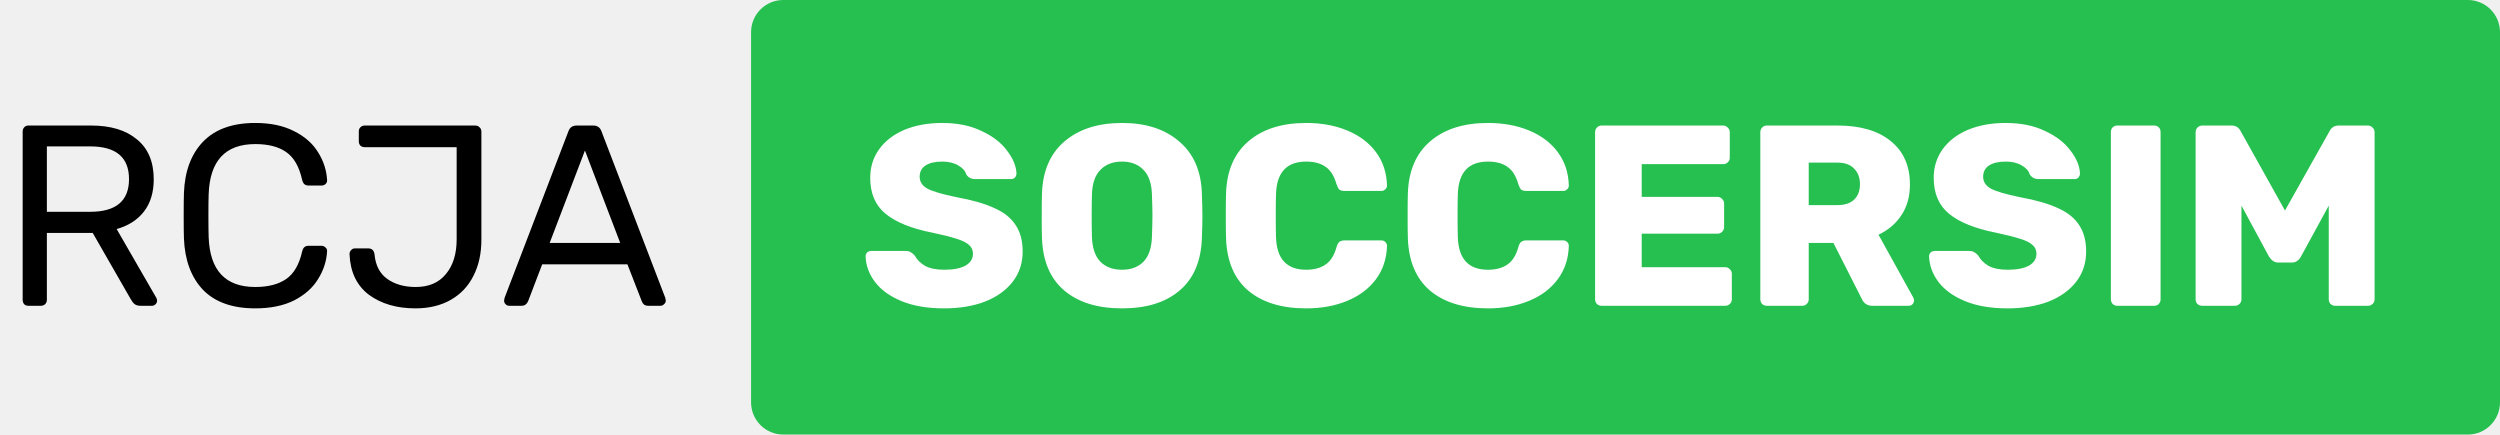
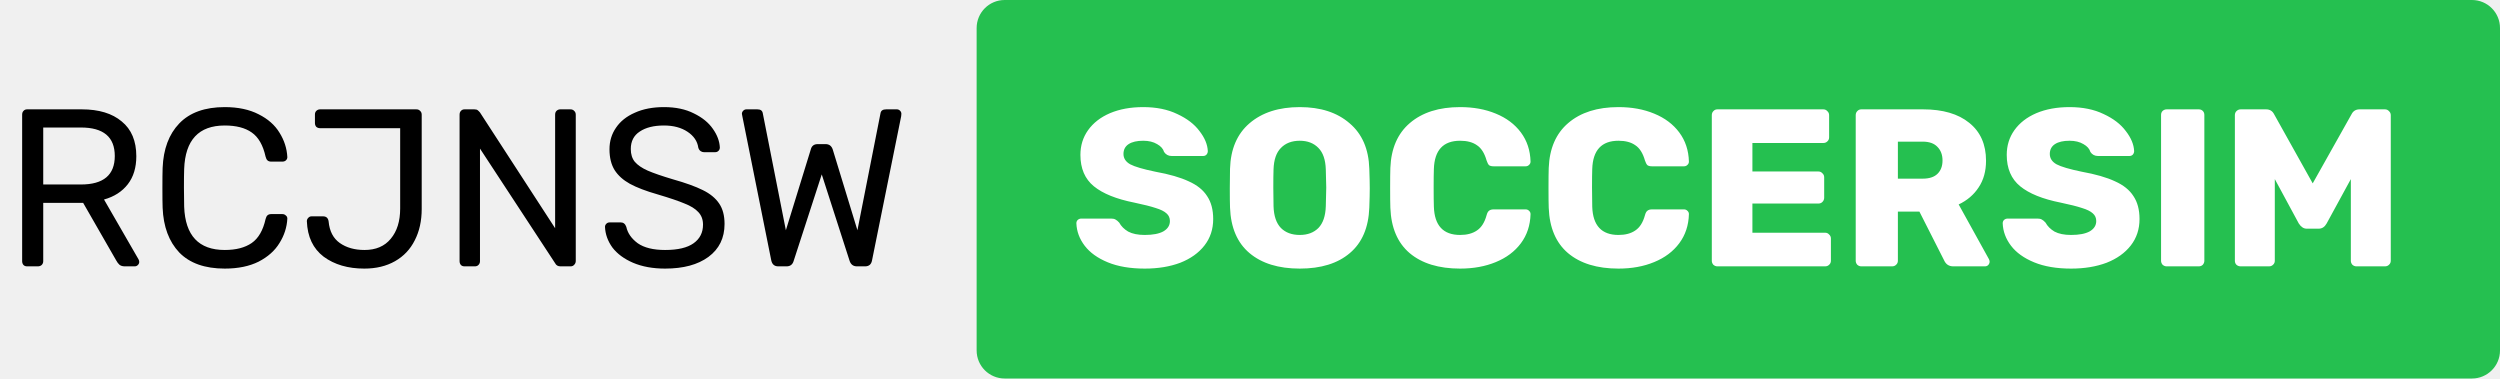
- <svg xmlns="http://www.w3.org/2000/svg" width="466" height="81" viewBox="0 0 466 81" fill="none">
-   <rect x="140" width="326" height="81" rx="6" fill="#25C050" />
-   <path d="M5.28 57C4.96 57 4.704 56.904 4.512 56.712C4.32 56.488 4.224 56.216 4.224 55.896V24.552C4.224 24.2 4.32 23.928 4.512 23.736C4.704 23.512 4.96 23.4 5.28 23.4H16.992C20.64 23.4 23.488 24.264 25.536 25.992C27.616 27.688 28.656 30.168 28.656 33.432C28.656 35.864 28.048 37.864 26.832 39.432C25.616 41 23.92 42.088 21.744 42.696L29.136 55.512C29.232 55.704 29.28 55.88 29.28 56.04C29.28 56.296 29.184 56.52 28.992 56.712C28.8 56.904 28.576 57 28.32 57H26.208C25.728 57 25.344 56.888 25.056 56.664C24.8 56.44 24.56 56.12 24.336 55.704L17.28 43.416H8.736V55.896C8.736 56.216 8.624 56.488 8.4 56.712C8.176 56.904 7.904 57 7.584 57H5.28ZM16.8 39.48C21.632 39.48 24.048 37.448 24.048 33.384C24.048 29.32 21.632 27.288 16.8 27.288H8.736V39.48H16.8ZM47.583 57.48C43.327 57.48 40.079 56.328 37.839 54.024C35.631 51.688 34.447 48.504 34.287 44.472C34.255 43.608 34.239 42.2 34.239 40.248C34.239 38.264 34.255 36.824 34.287 35.928C34.447 31.896 35.631 28.728 37.839 26.424C40.079 24.088 43.327 22.92 47.583 22.92C50.431 22.92 52.847 23.432 54.831 24.456C56.815 25.448 58.303 26.76 59.295 28.392C60.319 30.024 60.879 31.768 60.975 33.624C60.975 33.912 60.863 34.152 60.639 34.344C60.447 34.504 60.207 34.584 59.919 34.584H57.519C57.199 34.584 56.943 34.504 56.751 34.344C56.559 34.184 56.415 33.912 56.319 33.528C55.775 31.064 54.783 29.336 53.343 28.344C51.935 27.352 50.015 26.856 47.583 26.856C42.015 26.856 39.119 29.96 38.895 36.168C38.863 37.032 38.847 38.36 38.847 40.152C38.847 41.944 38.863 43.304 38.895 44.232C39.119 50.408 42.015 53.496 47.583 53.496C49.983 53.496 51.903 53 53.343 52.008C54.783 51.016 55.775 49.304 56.319 46.872C56.415 46.488 56.559 46.216 56.751 46.056C56.943 45.896 57.199 45.816 57.519 45.816H59.919C60.207 45.816 60.447 45.912 60.639 46.104C60.863 46.264 60.975 46.488 60.975 46.776C60.879 48.632 60.319 50.376 59.295 52.008C58.303 53.64 56.815 54.968 54.831 55.992C52.847 56.984 50.431 57.48 47.583 57.48ZM77.441 57.48C73.953 57.48 71.057 56.632 68.753 54.936C66.481 53.208 65.281 50.68 65.153 47.352C65.153 47.064 65.249 46.824 65.441 46.632C65.633 46.408 65.873 46.296 66.161 46.296H68.609C69.313 46.296 69.713 46.664 69.809 47.4C70.001 49.48 70.801 51.016 72.209 52.008C73.617 53 75.377 53.496 77.489 53.496C79.921 53.496 81.793 52.696 83.105 51.096C84.449 49.496 85.121 47.336 85.121 44.616V27.432H67.985C67.665 27.432 67.393 27.336 67.169 27.144C66.977 26.92 66.881 26.648 66.881 26.328V24.504C66.881 24.184 66.977 23.928 67.169 23.736C67.393 23.512 67.665 23.4 67.985 23.4H88.577C88.929 23.4 89.201 23.512 89.393 23.736C89.617 23.928 89.729 24.2 89.729 24.552V44.712C89.729 47.272 89.233 49.512 88.241 51.432C87.281 53.352 85.873 54.84 84.017 55.896C82.161 56.952 79.969 57.48 77.441 57.48ZM94.92 57C94.664 57 94.44 56.904 94.248 56.712C94.056 56.52 93.96 56.296 93.96 56.04L94.056 55.512L105.96 24.456C106.216 23.752 106.728 23.4 107.496 23.4H110.568C111.336 23.4 111.848 23.752 112.104 24.456L124.008 55.512L124.104 56.04C124.104 56.296 123.992 56.52 123.768 56.712C123.576 56.904 123.352 57 123.096 57H120.84C120.52 57 120.248 56.92 120.024 56.76C119.832 56.568 119.704 56.376 119.64 56.184L116.952 49.272H101.064L98.424 56.184C98.168 56.728 97.768 57 97.224 57H94.92ZM102.456 45.288H115.608L109.032 28.056L102.456 45.288Z" fill="black" />
-   <path d="M175.984 57.48C172.88 57.48 170.24 57.032 168.064 56.136C165.888 55.24 164.24 54.056 163.12 52.584C162 51.112 161.408 49.512 161.344 47.784C161.344 47.496 161.44 47.256 161.632 47.064C161.856 46.872 162.112 46.776 162.4 46.776H168.784C169.168 46.776 169.472 46.84 169.696 46.968C169.952 47.096 170.224 47.32 170.512 47.64C170.928 48.408 171.568 49.048 172.432 49.56C173.328 50.04 174.512 50.28 175.984 50.28C177.712 50.28 179.04 50.024 179.968 49.512C180.896 48.968 181.36 48.232 181.36 47.304C181.36 46.632 181.12 46.088 180.64 45.672C180.16 45.224 179.392 44.84 178.336 44.52C177.28 44.168 175.76 43.784 173.776 43.368C169.904 42.6 167.008 41.432 165.088 39.864C163.168 38.296 162.208 36.056 162.208 33.144C162.208 31.16 162.752 29.4 163.84 27.864C164.96 26.296 166.528 25.08 168.544 24.216C170.592 23.352 172.96 22.92 175.648 22.92C178.464 22.92 180.896 23.416 182.944 24.408C185.024 25.368 186.608 26.584 187.696 28.056C188.816 29.496 189.408 30.92 189.472 32.328C189.472 32.616 189.376 32.872 189.184 33.096C188.992 33.288 188.752 33.384 188.464 33.384H181.744C181.04 33.384 180.496 33.096 180.112 32.52C179.92 31.848 179.424 31.288 178.624 30.84C177.824 30.36 176.832 30.12 175.648 30.12C174.304 30.12 173.264 30.36 172.528 30.84C171.792 31.32 171.424 32.024 171.424 32.952C171.424 33.88 171.904 34.616 172.864 35.16C173.824 35.672 175.616 36.2 178.24 36.744C181.248 37.288 183.632 37.976 185.392 38.808C187.184 39.608 188.496 40.664 189.328 41.976C190.192 43.256 190.624 44.888 190.624 46.872C190.624 49.048 190 50.936 188.752 52.536C187.504 54.136 185.776 55.368 183.568 56.232C181.36 57.064 178.832 57.48 175.984 57.48ZM209.153 57.48C204.609 57.48 201.025 56.376 198.401 54.168C195.777 51.96 194.385 48.712 194.225 44.424C194.193 43.528 194.177 42.152 194.177 40.296C194.177 38.44 194.193 37.048 194.225 36.12C194.353 31.896 195.745 28.648 198.401 26.376C201.089 24.072 204.673 22.92 209.153 22.92C213.601 22.92 217.153 24.072 219.809 26.376C222.497 28.648 223.905 31.896 224.033 36.12C224.097 37.976 224.129 39.368 224.129 40.296C224.129 41.256 224.097 42.632 224.033 44.424C223.873 48.712 222.481 51.96 219.857 54.168C217.265 56.376 213.697 57.48 209.153 57.48ZM209.153 50.28C210.817 50.28 212.145 49.784 213.137 48.792C214.129 47.768 214.657 46.216 214.721 44.136C214.785 42.28 214.817 40.952 214.817 40.152C214.817 39.352 214.785 38.056 214.721 36.264C214.657 34.184 214.129 32.648 213.137 31.656C212.145 30.632 210.817 30.12 209.153 30.12C207.457 30.12 206.113 30.632 205.121 31.656C204.129 32.648 203.601 34.184 203.537 36.264C203.505 37.16 203.489 38.456 203.489 40.152C203.489 41.88 203.505 43.208 203.537 44.136C203.601 46.216 204.129 47.768 205.121 48.792C206.113 49.784 207.457 50.28 209.153 50.28ZM243.465 57.48C238.889 57.48 235.289 56.376 232.665 54.168C230.073 51.96 228.697 48.728 228.537 44.472C228.505 43.608 228.489 42.2 228.489 40.248C228.489 38.264 228.505 36.824 228.537 35.928C228.697 31.768 230.089 28.568 232.713 26.328C235.369 24.056 238.953 22.92 243.465 22.92C246.313 22.92 248.857 23.384 251.097 24.312C253.369 25.24 255.161 26.584 256.473 28.344C257.785 30.104 258.473 32.184 258.537 34.584C258.537 34.872 258.425 35.112 258.201 35.304C258.009 35.496 257.769 35.592 257.481 35.592H250.665C250.217 35.592 249.881 35.512 249.657 35.352C249.465 35.16 249.289 34.824 249.129 34.344C248.681 32.776 247.993 31.688 247.065 31.08C246.169 30.44 244.969 30.12 243.465 30.12C239.849 30.12 237.977 32.136 237.849 36.168C237.817 37.032 237.801 38.36 237.801 40.152C237.801 41.944 237.817 43.304 237.849 44.232C237.977 48.264 239.849 50.28 243.465 50.28C244.937 50.28 246.137 49.96 247.065 49.32C248.025 48.68 248.713 47.592 249.129 46.056C249.257 45.576 249.433 45.256 249.657 45.096C249.881 44.904 250.217 44.808 250.665 44.808H257.481C257.769 44.808 258.009 44.904 258.201 45.096C258.425 45.288 258.537 45.528 258.537 45.816C258.473 48.216 257.785 50.296 256.473 52.056C255.161 53.816 253.369 55.16 251.097 56.088C248.857 57.016 246.313 57.48 243.465 57.48ZM277.356 57.48C272.78 57.48 269.18 56.376 266.556 54.168C263.964 51.96 262.588 48.728 262.428 44.472C262.396 43.608 262.38 42.2 262.38 40.248C262.38 38.264 262.396 36.824 262.428 35.928C262.588 31.768 263.98 28.568 266.604 26.328C269.26 24.056 272.844 22.92 277.356 22.92C280.204 22.92 282.748 23.384 284.988 24.312C287.26 25.24 289.052 26.584 290.364 28.344C291.676 30.104 292.364 32.184 292.428 34.584C292.428 34.872 292.316 35.112 292.092 35.304C291.9 35.496 291.66 35.592 291.372 35.592H284.556C284.108 35.592 283.772 35.512 283.548 35.352C283.356 35.16 283.18 34.824 283.02 34.344C282.572 32.776 281.884 31.688 280.956 31.08C280.06 30.44 278.86 30.12 277.356 30.12C273.74 30.12 271.868 32.136 271.74 36.168C271.708 37.032 271.692 38.36 271.692 40.152C271.692 41.944 271.708 43.304 271.74 44.232C271.868 48.264 273.74 50.28 277.356 50.28C278.828 50.28 280.028 49.96 280.956 49.32C281.916 48.68 282.604 47.592 283.02 46.056C283.148 45.576 283.324 45.256 283.548 45.096C283.772 44.904 284.108 44.808 284.556 44.808H291.372C291.66 44.808 291.9 44.904 292.092 45.096C292.316 45.288 292.428 45.528 292.428 45.816C292.364 48.216 291.676 50.296 290.364 52.056C289.052 53.816 287.26 55.16 284.988 56.088C282.748 57.016 280.204 57.48 277.356 57.48ZM298.527 57C298.207 57 297.919 56.888 297.663 56.664C297.439 56.408 297.327 56.12 297.327 55.8V24.648C297.327 24.296 297.439 24.008 297.663 23.784C297.887 23.528 298.175 23.4 298.527 23.4H321.182C321.535 23.4 321.823 23.528 322.047 23.784C322.303 24.008 322.431 24.296 322.431 24.648V29.4C322.431 29.752 322.303 30.04 322.047 30.264C321.823 30.488 321.535 30.6 321.182 30.6H306.015V36.696H320.127C320.479 36.696 320.767 36.824 320.991 37.08C321.247 37.304 321.375 37.592 321.375 37.944V42.312C321.375 42.664 321.247 42.968 320.991 43.224C320.767 43.448 320.479 43.56 320.127 43.56H306.015V49.8H321.567C321.919 49.8 322.207 49.928 322.431 50.184C322.687 50.408 322.815 50.696 322.815 51.048V55.8C322.815 56.152 322.687 56.44 322.431 56.664C322.207 56.888 321.919 57 321.567 57H298.527ZM329.323 57C329.003 57 328.715 56.888 328.459 56.664C328.235 56.408 328.123 56.12 328.123 55.8V24.648C328.123 24.296 328.235 24.008 328.459 23.784C328.683 23.528 328.971 23.4 329.323 23.4H342.523C346.747 23.4 350.043 24.36 352.411 26.28C354.811 28.2 356.011 30.904 356.011 34.392C356.011 36.632 355.483 38.536 354.427 40.104C353.403 41.672 351.979 42.888 350.155 43.752L356.635 55.464C356.731 55.656 356.779 55.832 356.779 55.992C356.779 56.248 356.683 56.488 356.491 56.712C356.299 56.904 356.059 57 355.771 57H349.003C348.075 57 347.419 56.568 347.035 55.704L341.755 45.288H337.147V55.8C337.147 56.152 337.019 56.44 336.763 56.664C336.539 56.888 336.251 57 335.899 57H329.323ZM342.475 38.232C343.851 38.232 344.891 37.896 345.595 37.224C346.331 36.52 346.699 35.56 346.699 34.344C346.699 33.128 346.331 32.152 345.595 31.416C344.891 30.68 343.851 30.312 342.475 30.312H337.147V38.232H342.475ZM374.218 57.48C371.114 57.48 368.474 57.032 366.298 56.136C364.122 55.24 362.474 54.056 361.354 52.584C360.234 51.112 359.642 49.512 359.578 47.784C359.578 47.496 359.674 47.256 359.866 47.064C360.09 46.872 360.346 46.776 360.634 46.776H367.018C367.402 46.776 367.706 46.84 367.93 46.968C368.186 47.096 368.458 47.32 368.746 47.64C369.162 48.408 369.802 49.048 370.666 49.56C371.562 50.04 372.746 50.28 374.218 50.28C375.946 50.28 377.274 50.024 378.202 49.512C379.13 48.968 379.594 48.232 379.594 47.304C379.594 46.632 379.354 46.088 378.874 45.672C378.394 45.224 377.626 44.84 376.57 44.52C375.514 44.168 373.994 43.784 372.01 43.368C368.138 42.6 365.242 41.432 363.322 39.864C361.402 38.296 360.442 36.056 360.442 33.144C360.442 31.16 360.986 29.4 362.074 27.864C363.194 26.296 364.762 25.08 366.778 24.216C368.826 23.352 371.194 22.92 373.882 22.92C376.698 22.92 379.13 23.416 381.178 24.408C383.258 25.368 384.842 26.584 385.93 28.056C387.05 29.496 387.642 30.92 387.706 32.328C387.706 32.616 387.61 32.872 387.418 33.096C387.226 33.288 386.986 33.384 386.698 33.384H379.978C379.274 33.384 378.73 33.096 378.346 32.52C378.154 31.848 377.658 31.288 376.858 30.84C376.058 30.36 375.066 30.12 373.882 30.12C372.538 30.12 371.498 30.36 370.762 30.84C370.026 31.32 369.658 32.024 369.658 32.952C369.658 33.88 370.138 34.616 371.098 35.16C372.058 35.672 373.85 36.2 376.474 36.744C379.482 37.288 381.866 37.976 383.626 38.808C385.418 39.608 386.73 40.664 387.562 41.976C388.426 43.256 388.858 44.888 388.858 46.872C388.858 49.048 388.234 50.936 386.986 52.536C385.738 54.136 384.01 55.368 381.802 56.232C379.594 57.064 377.066 57.48 374.218 57.48ZM394.667 57C394.347 57 394.059 56.888 393.803 56.664C393.579 56.408 393.467 56.12 393.467 55.8V24.6C393.467 24.248 393.579 23.96 393.803 23.736C394.059 23.512 394.347 23.4 394.667 23.4H401.531C401.883 23.4 402.171 23.512 402.395 23.736C402.619 23.96 402.731 24.248 402.731 24.6V55.8C402.731 56.12 402.619 56.408 402.395 56.664C402.171 56.888 401.883 57 401.531 57H394.667ZM410.512 57C410.16 57 409.856 56.888 409.6 56.664C409.376 56.44 409.264 56.152 409.264 55.8V24.648C409.264 24.296 409.376 24.008 409.6 23.784C409.856 23.528 410.16 23.4 410.512 23.4H415.936C416.736 23.4 417.312 23.752 417.664 24.456L425.92 39.24L434.224 24.456C434.576 23.752 435.152 23.4 435.952 23.4H441.376C441.728 23.4 442.016 23.528 442.24 23.784C442.496 24.008 442.624 24.296 442.624 24.648V55.8C442.624 56.152 442.496 56.44 442.24 56.664C442.016 56.888 441.728 57 441.376 57H435.28C434.96 57 434.672 56.888 434.416 56.664C434.192 56.408 434.08 56.12 434.08 55.8V38.328L428.896 47.832C428.48 48.568 427.92 48.936 427.216 48.936H424.624C423.984 48.936 423.424 48.568 422.944 47.832L417.808 38.328V55.8C417.808 56.152 417.68 56.44 417.424 56.664C417.2 56.888 416.912 57 416.56 57H410.512Z" fill="white" />
+ <svg xmlns="http://www.w3.org/2000/svg" width="535" height="81" viewBox="0 0 535 81" fill="none">
+   <rect x="209" width="326" height="81" rx="6" fill="#25C050" />
+   <path d="M5.796 57C5.476 57 5.22 56.904 5.028 56.712C4.836 56.488 4.74 56.216 4.74 55.896V24.552C4.74 24.2 4.836 23.928 5.028 23.736C5.22 23.512 5.476 23.4 5.796 23.4H17.508C21.156 23.4 24.004 24.264 26.052 25.992C28.132 27.688 29.172 30.168 29.172 33.432C29.172 35.864 28.564 37.864 27.348 39.432C26.132 41 24.436 42.088 22.26 42.696L29.652 55.512C29.748 55.704 29.796 55.88 29.796 56.04C29.796 56.296 29.7 56.52 29.508 56.712C29.316 56.904 29.092 57 28.836 57H26.724C26.244 57 25.86 56.888 25.572 56.664C25.316 56.44 25.076 56.12 24.852 55.704L17.796 43.416H9.252V55.896C9.252 56.216 9.14 56.488 8.916 56.712C8.692 56.904 8.42 57 8.1 57H5.796ZM17.316 39.48C22.148 39.48 24.564 37.448 24.564 33.384C24.564 29.32 22.148 27.288 17.316 27.288H9.252V39.48H17.316ZM48.099 57.48C43.843 57.48 40.595 56.328 38.355 54.024C36.147 51.688 34.963 48.504 34.803 44.472C34.771 43.608 34.755 42.2 34.755 40.248C34.755 38.264 34.771 36.824 34.803 35.928C34.963 31.896 36.147 28.728 38.355 26.424C40.595 24.088 43.843 22.92 48.099 22.92C50.947 22.92 53.363 23.432 55.347 24.456C57.331 25.448 58.819 26.76 59.811 28.392C60.835 30.024 61.395 31.768 61.491 33.624C61.491 33.912 61.379 34.152 61.155 34.344C60.963 34.504 60.723 34.584 60.435 34.584H58.035C57.715 34.584 57.459 34.504 57.267 34.344C57.075 34.184 56.931 33.912 56.835 33.528C56.291 31.064 55.299 29.336 53.859 28.344C52.451 27.352 50.531 26.856 48.099 26.856C42.531 26.856 39.635 29.96 39.411 36.168C39.379 37.032 39.363 38.36 39.363 40.152C39.363 41.944 39.379 43.304 39.411 44.232C39.635 50.408 42.531 53.496 48.099 53.496C50.499 53.496 52.419 53 53.859 52.008C55.299 51.016 56.291 49.304 56.835 46.872C56.931 46.488 57.075 46.216 57.267 46.056C57.459 45.896 57.715 45.816 58.035 45.816H60.435C60.723 45.816 60.963 45.912 61.155 46.104C61.379 46.264 61.491 46.488 61.491 46.776C61.395 48.632 60.835 50.376 59.811 52.008C58.819 53.64 57.331 54.968 55.347 55.992C53.363 56.984 50.947 57.48 48.099 57.48ZM77.957 57.48C74.469 57.48 71.573 56.632 69.269 54.936C66.997 53.208 65.797 50.68 65.669 47.352C65.669 47.064 65.765 46.824 65.957 46.632C66.149 46.408 66.389 46.296 66.677 46.296H69.125C69.829 46.296 70.229 46.664 70.325 47.4C70.517 49.48 71.317 51.016 72.725 52.008C74.133 53 75.893 53.496 78.005 53.496C80.437 53.496 82.309 52.696 83.621 51.096C84.965 49.496 85.637 47.336 85.637 44.616V27.432H68.501C68.181 27.432 67.909 27.336 67.685 27.144C67.493 26.92 67.397 26.648 67.397 26.328V24.504C67.397 24.184 67.493 23.928 67.685 23.736C67.909 23.512 68.181 23.4 68.501 23.4H89.093C89.445 23.4 89.717 23.512 89.909 23.736C90.133 23.928 90.245 24.2 90.245 24.552V44.712C90.245 47.272 89.749 49.512 88.757 51.432C87.797 53.352 86.389 54.84 84.533 55.896C82.677 56.952 80.485 57.48 77.957 57.48ZM99.405 57C99.085 57 98.829 56.904 98.637 56.712C98.445 56.488 98.349 56.216 98.349 55.896V24.552C98.349 24.2 98.445 23.928 98.637 23.736C98.829 23.512 99.085 23.4 99.405 23.4H101.517C101.837 23.4 102.077 23.464 102.237 23.592C102.397 23.72 102.557 23.88 102.717 24.072L118.797 48.84V24.552C118.797 24.2 118.893 23.928 119.085 23.736C119.309 23.512 119.581 23.4 119.901 23.4H122.061C122.413 23.4 122.685 23.512 122.877 23.736C123.101 23.928 123.213 24.2 123.213 24.552V55.848C123.213 56.168 123.101 56.44 122.877 56.664C122.685 56.888 122.429 57 122.109 57H119.949C119.405 57 119.021 56.776 118.797 56.328L102.717 31.8V55.896C102.717 56.216 102.605 56.488 102.381 56.712C102.189 56.904 101.933 57 101.613 57H99.405ZM142.334 57.48C139.71 57.48 137.422 57.064 135.47 56.232C133.55 55.4 132.078 54.312 131.054 52.968C130.062 51.592 129.534 50.12 129.47 48.552C129.47 48.296 129.566 48.072 129.758 47.88C129.95 47.688 130.19 47.592 130.478 47.592H132.83C133.406 47.592 133.806 47.912 134.03 48.552C134.318 49.896 135.134 51.064 136.478 52.056C137.854 53.016 139.806 53.496 142.334 53.496C145.054 53.496 147.086 53.016 148.43 52.056C149.774 51.096 150.446 49.768 150.446 48.072C150.446 46.984 150.11 46.088 149.438 45.384C148.798 44.68 147.822 44.072 146.51 43.56C145.23 43.016 143.294 42.36 140.702 41.592C138.238 40.888 136.27 40.136 134.798 39.336C133.358 38.536 132.27 37.56 131.534 36.408C130.798 35.224 130.43 33.736 130.43 31.944C130.43 30.216 130.894 28.68 131.822 27.336C132.75 25.96 134.094 24.888 135.854 24.12C137.614 23.32 139.694 22.92 142.094 22.92C144.59 22.92 146.718 23.368 148.478 24.264C150.27 25.128 151.63 26.232 152.558 27.576C153.486 28.888 153.982 30.216 154.046 31.56C154.046 31.848 153.95 32.088 153.758 32.28C153.566 32.472 153.326 32.568 153.038 32.568H150.638C150.382 32.568 150.142 32.488 149.918 32.328C149.694 32.168 149.534 31.928 149.438 31.608C149.246 30.232 148.478 29.096 147.134 28.2C145.79 27.304 144.11 26.856 142.094 26.856C139.918 26.856 138.19 27.288 136.91 28.152C135.63 28.984 134.99 30.232 134.99 31.896C134.99 33.016 135.278 33.928 135.854 34.632C136.462 35.336 137.374 35.96 138.59 36.504C139.838 37.048 141.646 37.672 144.014 38.376C146.734 39.144 148.862 39.912 150.398 40.68C151.966 41.448 153.134 42.408 153.902 43.56C154.67 44.68 155.054 46.136 155.054 47.928C155.054 50.936 153.902 53.288 151.598 54.984C149.326 56.648 146.238 57.48 142.334 57.48ZM166.544 57C165.744 57 165.248 56.584 165.056 55.752L158.864 24.888L158.768 24.36C158.768 24.104 158.864 23.88 159.056 23.688C159.248 23.496 159.472 23.4 159.728 23.4H162.08C162.752 23.4 163.136 23.672 163.232 24.216L168.176 49.272L173.504 31.992C173.696 31.224 174.192 30.84 174.992 30.84H176.672C177.44 30.84 177.952 31.224 178.208 31.992L183.488 49.272L188.432 24.216C188.528 23.672 188.928 23.4 189.632 23.4H191.936C192.192 23.4 192.416 23.496 192.608 23.688C192.8 23.88 192.896 24.104 192.896 24.36C192.896 24.552 192.88 24.728 192.848 24.888L186.608 55.752C186.448 56.584 185.952 57 185.12 57H183.392C182.592 57 182.064 56.6 181.808 55.8L175.856 37.32L169.856 55.8C169.632 56.6 169.12 57 168.32 57H166.544Z" fill="black" />
+   <path d="M244.984 57.48C241.88 57.48 239.24 57.032 237.064 56.136C234.888 55.24 233.24 54.056 232.12 52.584C231 51.112 230.408 49.512 230.344 47.784C230.344 47.496 230.44 47.256 230.632 47.064C230.856 46.872 231.112 46.776 231.4 46.776H237.784C238.168 46.776 238.472 46.84 238.696 46.968C238.952 47.096 239.224 47.32 239.512 47.64C239.928 48.408 240.568 49.048 241.432 49.56C242.328 50.04 243.512 50.28 244.984 50.28C246.712 50.28 248.04 50.024 248.968 49.512C249.896 48.968 250.36 48.232 250.36 47.304C250.36 46.632 250.12 46.088 249.64 45.672C249.16 45.224 248.392 44.84 247.336 44.52C246.28 44.168 244.76 43.784 242.776 43.368C238.904 42.6 236.008 41.432 234.088 39.864C232.168 38.296 231.208 36.056 231.208 33.144C231.208 31.16 231.752 29.4 232.84 27.864C233.96 26.296 235.528 25.08 237.544 24.216C239.592 23.352 241.96 22.92 244.648 22.92C247.464 22.92 249.896 23.416 251.944 24.408C254.024 25.368 255.608 26.584 256.696 28.056C257.816 29.496 258.408 30.92 258.472 32.328C258.472 32.616 258.376 32.872 258.184 33.096C257.992 33.288 257.752 33.384 257.464 33.384H250.744C250.04 33.384 249.496 33.096 249.112 32.52C248.92 31.848 248.424 31.288 247.624 30.84C246.824 30.36 245.832 30.12 244.648 30.12C243.304 30.12 242.264 30.36 241.528 30.84C240.792 31.32 240.424 32.024 240.424 32.952C240.424 33.88 240.904 34.616 241.864 35.16C242.824 35.672 244.616 36.2 247.24 36.744C250.248 37.288 252.632 37.976 254.392 38.808C256.184 39.608 257.496 40.664 258.328 41.976C259.192 43.256 259.624 44.888 259.624 46.872C259.624 49.048 259 50.936 257.752 52.536C256.504 54.136 254.776 55.368 252.568 56.232C250.36 57.064 247.832 57.48 244.984 57.48ZM278.153 57.48C273.609 57.48 270.025 56.376 267.401 54.168C264.777 51.96 263.385 48.712 263.225 44.424C263.193 43.528 263.177 42.152 263.177 40.296C263.177 38.44 263.193 37.048 263.225 36.12C263.353 31.896 264.745 28.648 267.401 26.376C270.089 24.072 273.673 22.92 278.153 22.92C282.601 22.92 286.153 24.072 288.809 26.376C291.497 28.648 292.905 31.896 293.033 36.12C293.097 37.976 293.129 39.368 293.129 40.296C293.129 41.256 293.097 42.632 293.033 44.424C292.873 48.712 291.481 51.96 288.857 54.168C286.265 56.376 282.697 57.48 278.153 57.48ZM278.153 50.28C279.817 50.28 281.145 49.784 282.137 48.792C283.129 47.768 283.657 46.216 283.721 44.136C283.785 42.28 283.817 40.952 283.817 40.152C283.817 39.352 283.785 38.056 283.721 36.264C283.657 34.184 283.129 32.648 282.137 31.656C281.145 30.632 279.817 30.12 278.153 30.12C276.457 30.12 275.113 30.632 274.121 31.656C273.129 32.648 272.601 34.184 272.537 36.264C272.505 37.16 272.489 38.456 272.489 40.152C272.489 41.88 272.505 43.208 272.537 44.136C272.601 46.216 273.129 47.768 274.121 48.792C275.113 49.784 276.457 50.28 278.153 50.28ZM312.465 57.48C307.889 57.48 304.289 56.376 301.665 54.168C299.073 51.96 297.697 48.728 297.537 44.472C297.505 43.608 297.489 42.2 297.489 40.248C297.489 38.264 297.505 36.824 297.537 35.928C297.697 31.768 299.089 28.568 301.713 26.328C304.369 24.056 307.953 22.92 312.465 22.92C315.313 22.92 317.857 23.384 320.097 24.312C322.369 25.24 324.161 26.584 325.473 28.344C326.785 30.104 327.473 32.184 327.537 34.584C327.537 34.872 327.425 35.112 327.201 35.304C327.009 35.496 326.769 35.592 326.481 35.592H319.665C319.217 35.592 318.881 35.512 318.657 35.352C318.465 35.16 318.289 34.824 318.129 34.344C317.681 32.776 316.993 31.688 316.065 31.08C315.169 30.44 313.969 30.12 312.465 30.12C308.849 30.12 306.977 32.136 306.849 36.168C306.817 37.032 306.801 38.36 306.801 40.152C306.801 41.944 306.817 43.304 306.849 44.232C306.977 48.264 308.849 50.28 312.465 50.28C313.937 50.28 315.137 49.96 316.065 49.32C317.025 48.68 317.713 47.592 318.129 46.056C318.257 45.576 318.433 45.256 318.657 45.096C318.881 44.904 319.217 44.808 319.665 44.808H326.481C326.769 44.808 327.009 44.904 327.201 45.096C327.425 45.288 327.537 45.528 327.537 45.816C327.473 48.216 326.785 50.296 325.473 52.056C324.161 53.816 322.369 55.16 320.097 56.088C317.857 57.016 315.313 57.48 312.465 57.48ZM346.356 57.48C341.78 57.48 338.18 56.376 335.556 54.168C332.964 51.96 331.588 48.728 331.428 44.472C331.396 43.608 331.38 42.2 331.38 40.248C331.38 38.264 331.396 36.824 331.428 35.928C331.588 31.768 332.98 28.568 335.604 26.328C338.26 24.056 341.844 22.92 346.356 22.92C349.204 22.92 351.748 23.384 353.988 24.312C356.26 25.24 358.052 26.584 359.364 28.344C360.676 30.104 361.364 32.184 361.428 34.584C361.428 34.872 361.316 35.112 361.092 35.304C360.9 35.496 360.66 35.592 360.372 35.592H353.556C353.108 35.592 352.772 35.512 352.548 35.352C352.356 35.16 352.18 34.824 352.02 34.344C351.572 32.776 350.884 31.688 349.956 31.08C349.06 30.44 347.86 30.12 346.356 30.12C342.74 30.12 340.868 32.136 340.74 36.168C340.708 37.032 340.692 38.36 340.692 40.152C340.692 41.944 340.708 43.304 340.74 44.232C340.868 48.264 342.74 50.28 346.356 50.28C347.828 50.28 349.028 49.96 349.956 49.32C350.916 48.68 351.604 47.592 352.02 46.056C352.148 45.576 352.324 45.256 352.548 45.096C352.772 44.904 353.108 44.808 353.556 44.808H360.372C360.66 44.808 360.9 44.904 361.092 45.096C361.316 45.288 361.428 45.528 361.428 45.816C361.364 48.216 360.676 50.296 359.364 52.056C358.052 53.816 356.26 55.16 353.988 56.088C351.748 57.016 349.204 57.48 346.356 57.48ZM367.527 57C367.207 57 366.919 56.888 366.663 56.664C366.439 56.408 366.327 56.12 366.327 55.8V24.648C366.327 24.296 366.439 24.008 366.663 23.784C366.887 23.528 367.175 23.4 367.527 23.4H390.182C390.535 23.4 390.823 23.528 391.047 23.784C391.303 24.008 391.431 24.296 391.431 24.648V29.4C391.431 29.752 391.303 30.04 391.047 30.264C390.823 30.488 390.535 30.6 390.182 30.6H375.015V36.696H389.127C389.479 36.696 389.767 36.824 389.991 37.08C390.247 37.304 390.375 37.592 390.375 37.944V42.312C390.375 42.664 390.247 42.968 389.991 43.224C389.767 43.448 389.479 43.56 389.127 43.56H375.015V49.8H390.567C390.919 49.8 391.207 49.928 391.431 50.184C391.687 50.408 391.815 50.696 391.815 51.048V55.8C391.815 56.152 391.687 56.44 391.431 56.664C391.207 56.888 390.919 57 390.567 57H367.527ZM398.323 57C398.003 57 397.715 56.888 397.459 56.664C397.235 56.408 397.123 56.12 397.123 55.8V24.648C397.123 24.296 397.235 24.008 397.459 23.784C397.683 23.528 397.971 23.4 398.323 23.4H411.523C415.747 23.4 419.043 24.36 421.411 26.28C423.811 28.2 425.011 30.904 425.011 34.392C425.011 36.632 424.483 38.536 423.427 40.104C422.403 41.672 420.979 42.888 419.155 43.752L425.635 55.464C425.731 55.656 425.779 55.832 425.779 55.992C425.779 56.248 425.683 56.488 425.491 56.712C425.299 56.904 425.059 57 424.771 57H418.003C417.075 57 416.419 56.568 416.035 55.704L410.755 45.288H406.147V55.8C406.147 56.152 406.019 56.44 405.763 56.664C405.539 56.888 405.251 57 404.899 57H398.323ZM411.475 38.232C412.851 38.232 413.891 37.896 414.595 37.224C415.331 36.52 415.699 35.56 415.699 34.344C415.699 33.128 415.331 32.152 414.595 31.416C413.891 30.68 412.851 30.312 411.475 30.312H406.147V38.232H411.475ZM443.218 57.48C440.114 57.48 437.474 57.032 435.298 56.136C433.122 55.24 431.474 54.056 430.354 52.584C429.234 51.112 428.642 49.512 428.578 47.784C428.578 47.496 428.674 47.256 428.866 47.064C429.09 46.872 429.346 46.776 429.634 46.776H436.018C436.402 46.776 436.706 46.84 436.93 46.968C437.186 47.096 437.458 47.32 437.746 47.64C438.162 48.408 438.802 49.048 439.666 49.56C440.562 50.04 441.746 50.28 443.218 50.28C444.946 50.28 446.274 50.024 447.202 49.512C448.13 48.968 448.594 48.232 448.594 47.304C448.594 46.632 448.354 46.088 447.874 45.672C447.394 45.224 446.626 44.84 445.57 44.52C444.514 44.168 442.994 43.784 441.01 43.368C437.138 42.6 434.242 41.432 432.322 39.864C430.402 38.296 429.442 36.056 429.442 33.144C429.442 31.16 429.986 29.4 431.074 27.864C432.194 26.296 433.762 25.08 435.778 24.216C437.826 23.352 440.194 22.92 442.882 22.92C445.698 22.92 448.13 23.416 450.178 24.408C452.258 25.368 453.842 26.584 454.93 28.056C456.05 29.496 456.642 30.92 456.706 32.328C456.706 32.616 456.61 32.872 456.418 33.096C456.226 33.288 455.986 33.384 455.698 33.384H448.978C448.274 33.384 447.73 33.096 447.346 32.52C447.154 31.848 446.658 31.288 445.858 30.84C445.058 30.36 444.066 30.12 442.882 30.12C441.538 30.12 440.498 30.36 439.762 30.84C439.026 31.32 438.658 32.024 438.658 32.952C438.658 33.88 439.138 34.616 440.098 35.16C441.058 35.672 442.85 36.2 445.474 36.744C448.482 37.288 450.866 37.976 452.626 38.808C454.418 39.608 455.73 40.664 456.562 41.976C457.426 43.256 457.858 44.888 457.858 46.872C457.858 49.048 457.234 50.936 455.986 52.536C454.738 54.136 453.01 55.368 450.802 56.232C448.594 57.064 446.066 57.48 443.218 57.48ZM463.667 57C463.347 57 463.059 56.888 462.803 56.664C462.579 56.408 462.467 56.12 462.467 55.8V24.6C462.467 24.248 462.579 23.96 462.803 23.736C463.059 23.512 463.347 23.4 463.667 23.4H470.531C470.883 23.4 471.171 23.512 471.395 23.736C471.619 23.96 471.731 24.248 471.731 24.6V55.8C471.731 56.12 471.619 56.408 471.395 56.664C471.171 56.888 470.883 57 470.531 57H463.667ZM479.512 57C479.16 57 478.856 56.888 478.6 56.664C478.376 56.44 478.264 56.152 478.264 55.8V24.648C478.264 24.296 478.376 24.008 478.6 23.784C478.856 23.528 479.16 23.4 479.512 23.4H484.936C485.736 23.4 486.312 23.752 486.664 24.456L494.92 39.24L503.224 24.456C503.576 23.752 504.152 23.4 504.952 23.4H510.376C510.728 23.4 511.016 23.528 511.24 23.784C511.496 24.008 511.624 24.296 511.624 24.648V55.8C511.624 56.152 511.496 56.44 511.24 56.664C511.016 56.888 510.728 57 510.376 57H504.28C503.96 57 503.672 56.888 503.416 56.664C503.192 56.408 503.08 56.12 503.08 55.8V38.328L497.896 47.832C497.48 48.568 496.92 48.936 496.216 48.936H493.624C492.984 48.936 492.424 48.568 491.944 47.832L486.808 38.328V55.8C486.808 56.152 486.68 56.44 486.424 56.664C486.2 56.888 485.912 57 485.56 57H479.512Z" fill="white" />
</svg>
